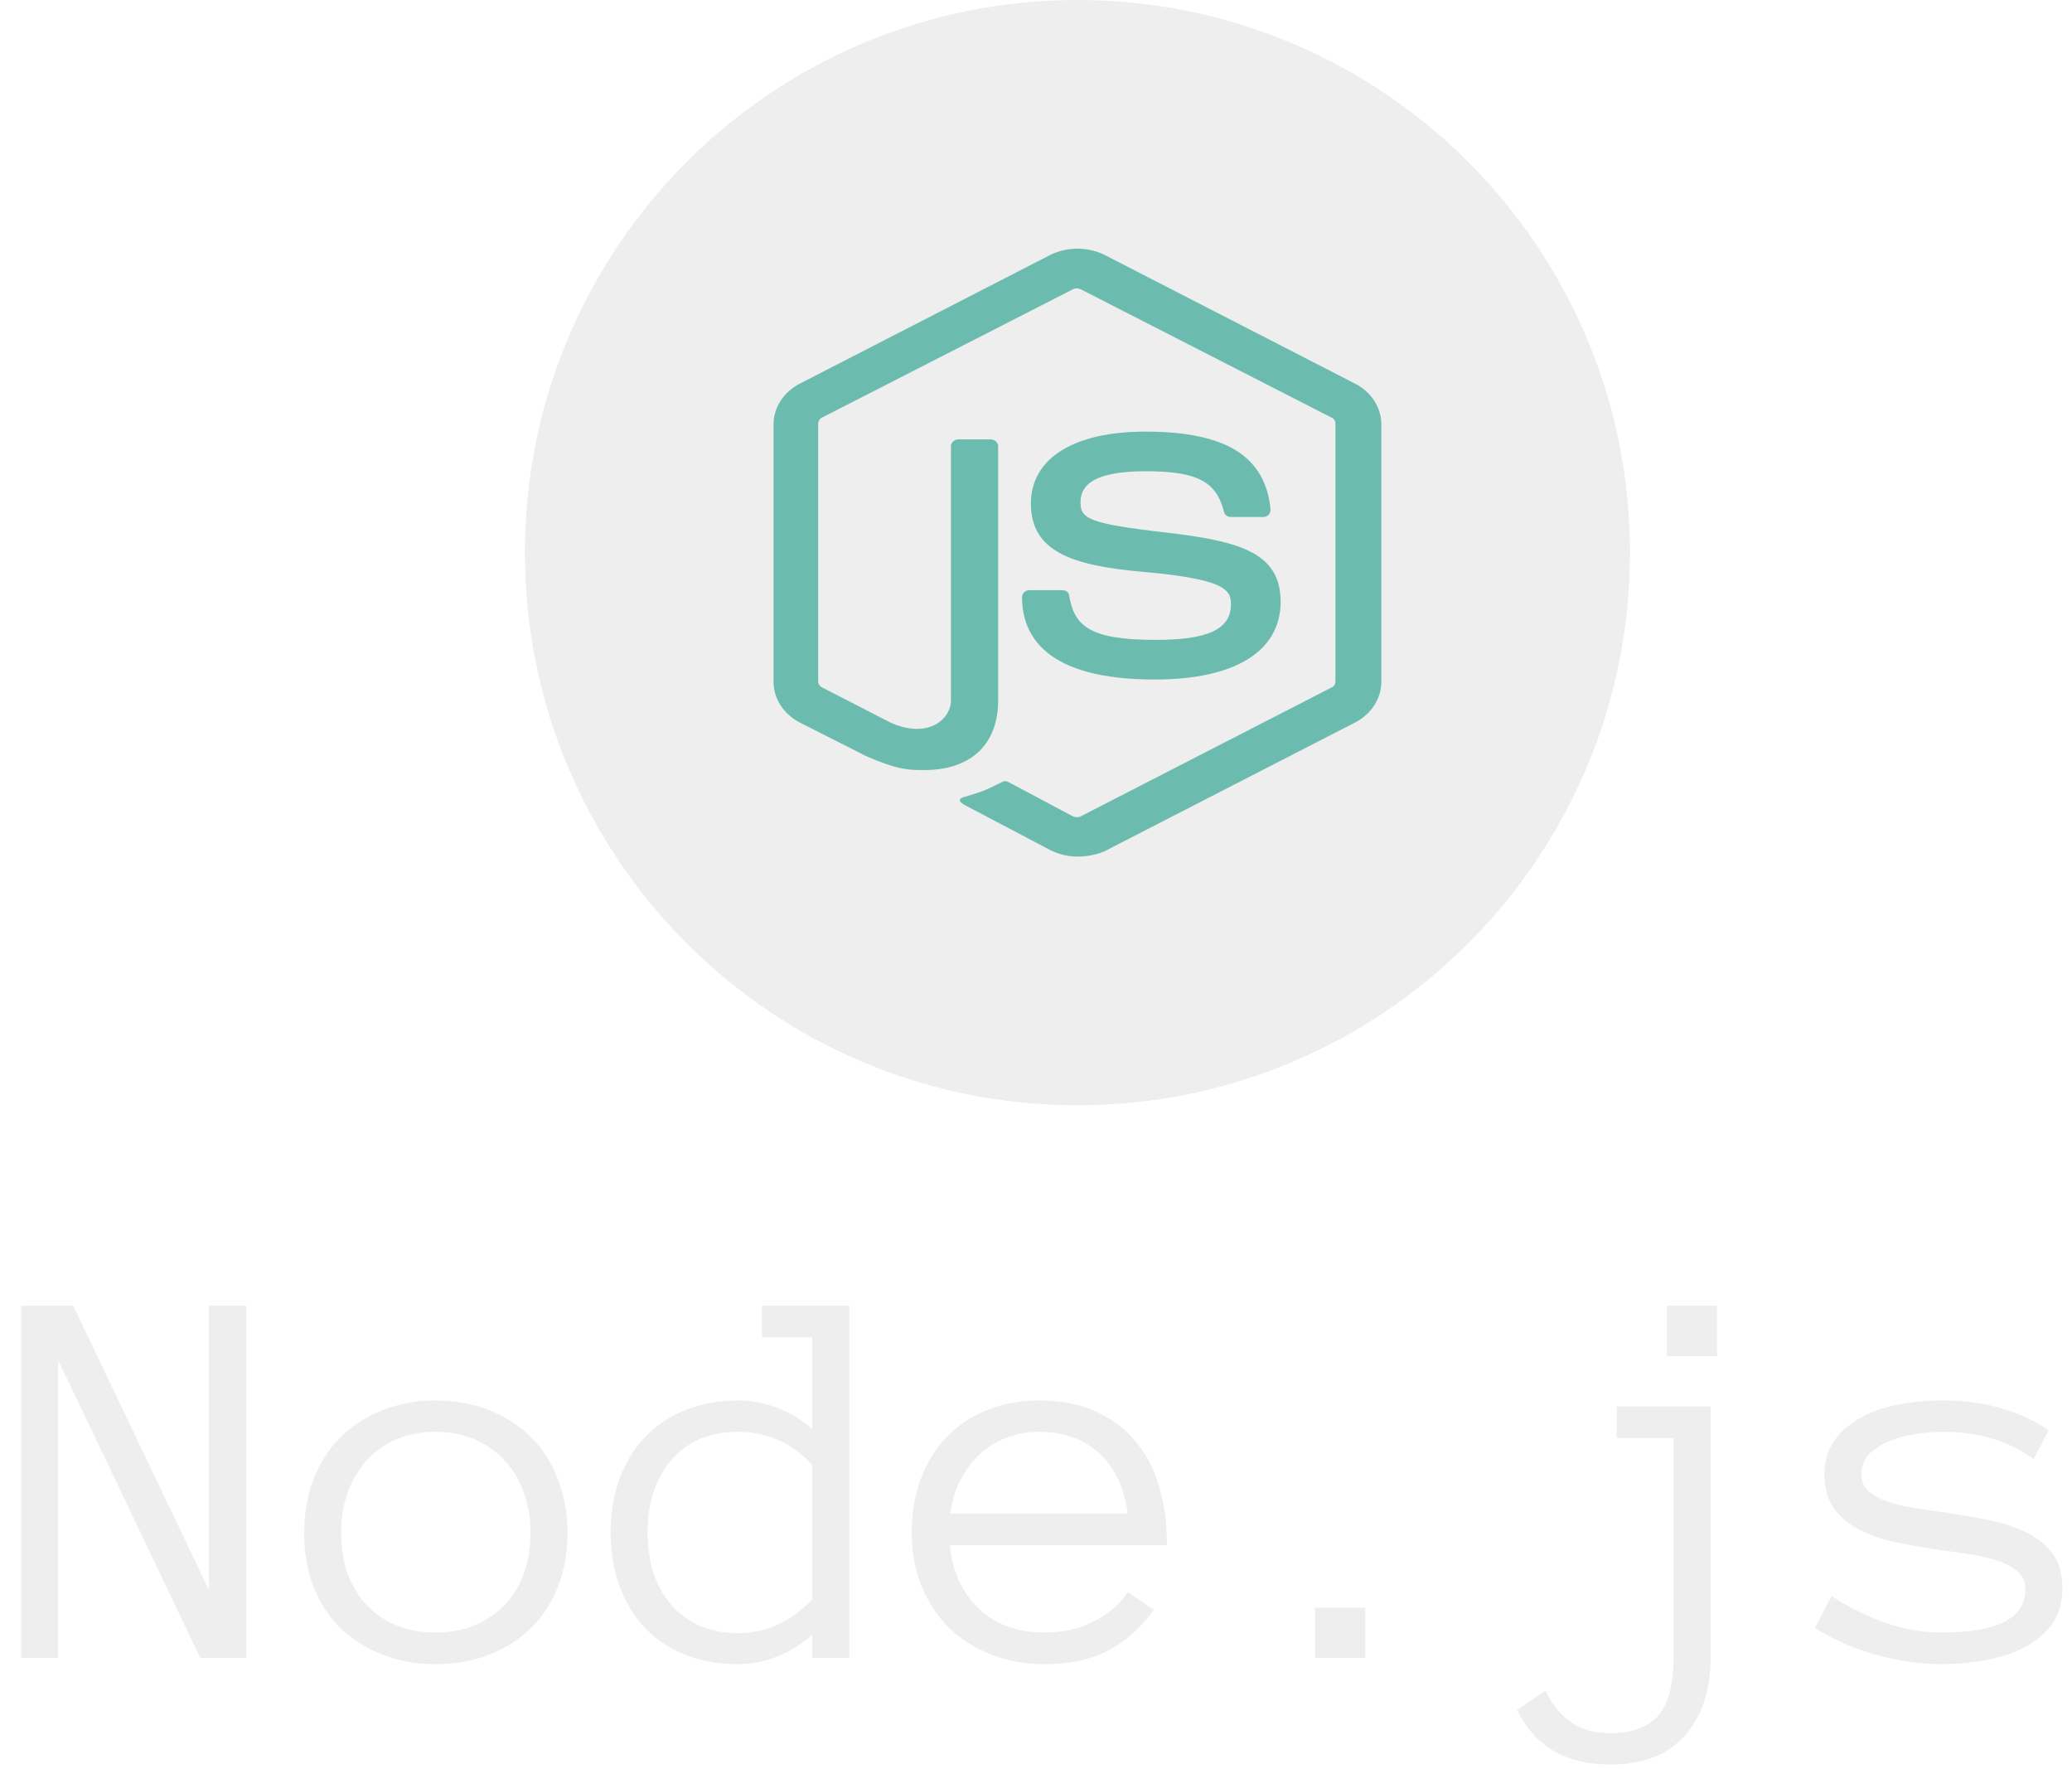
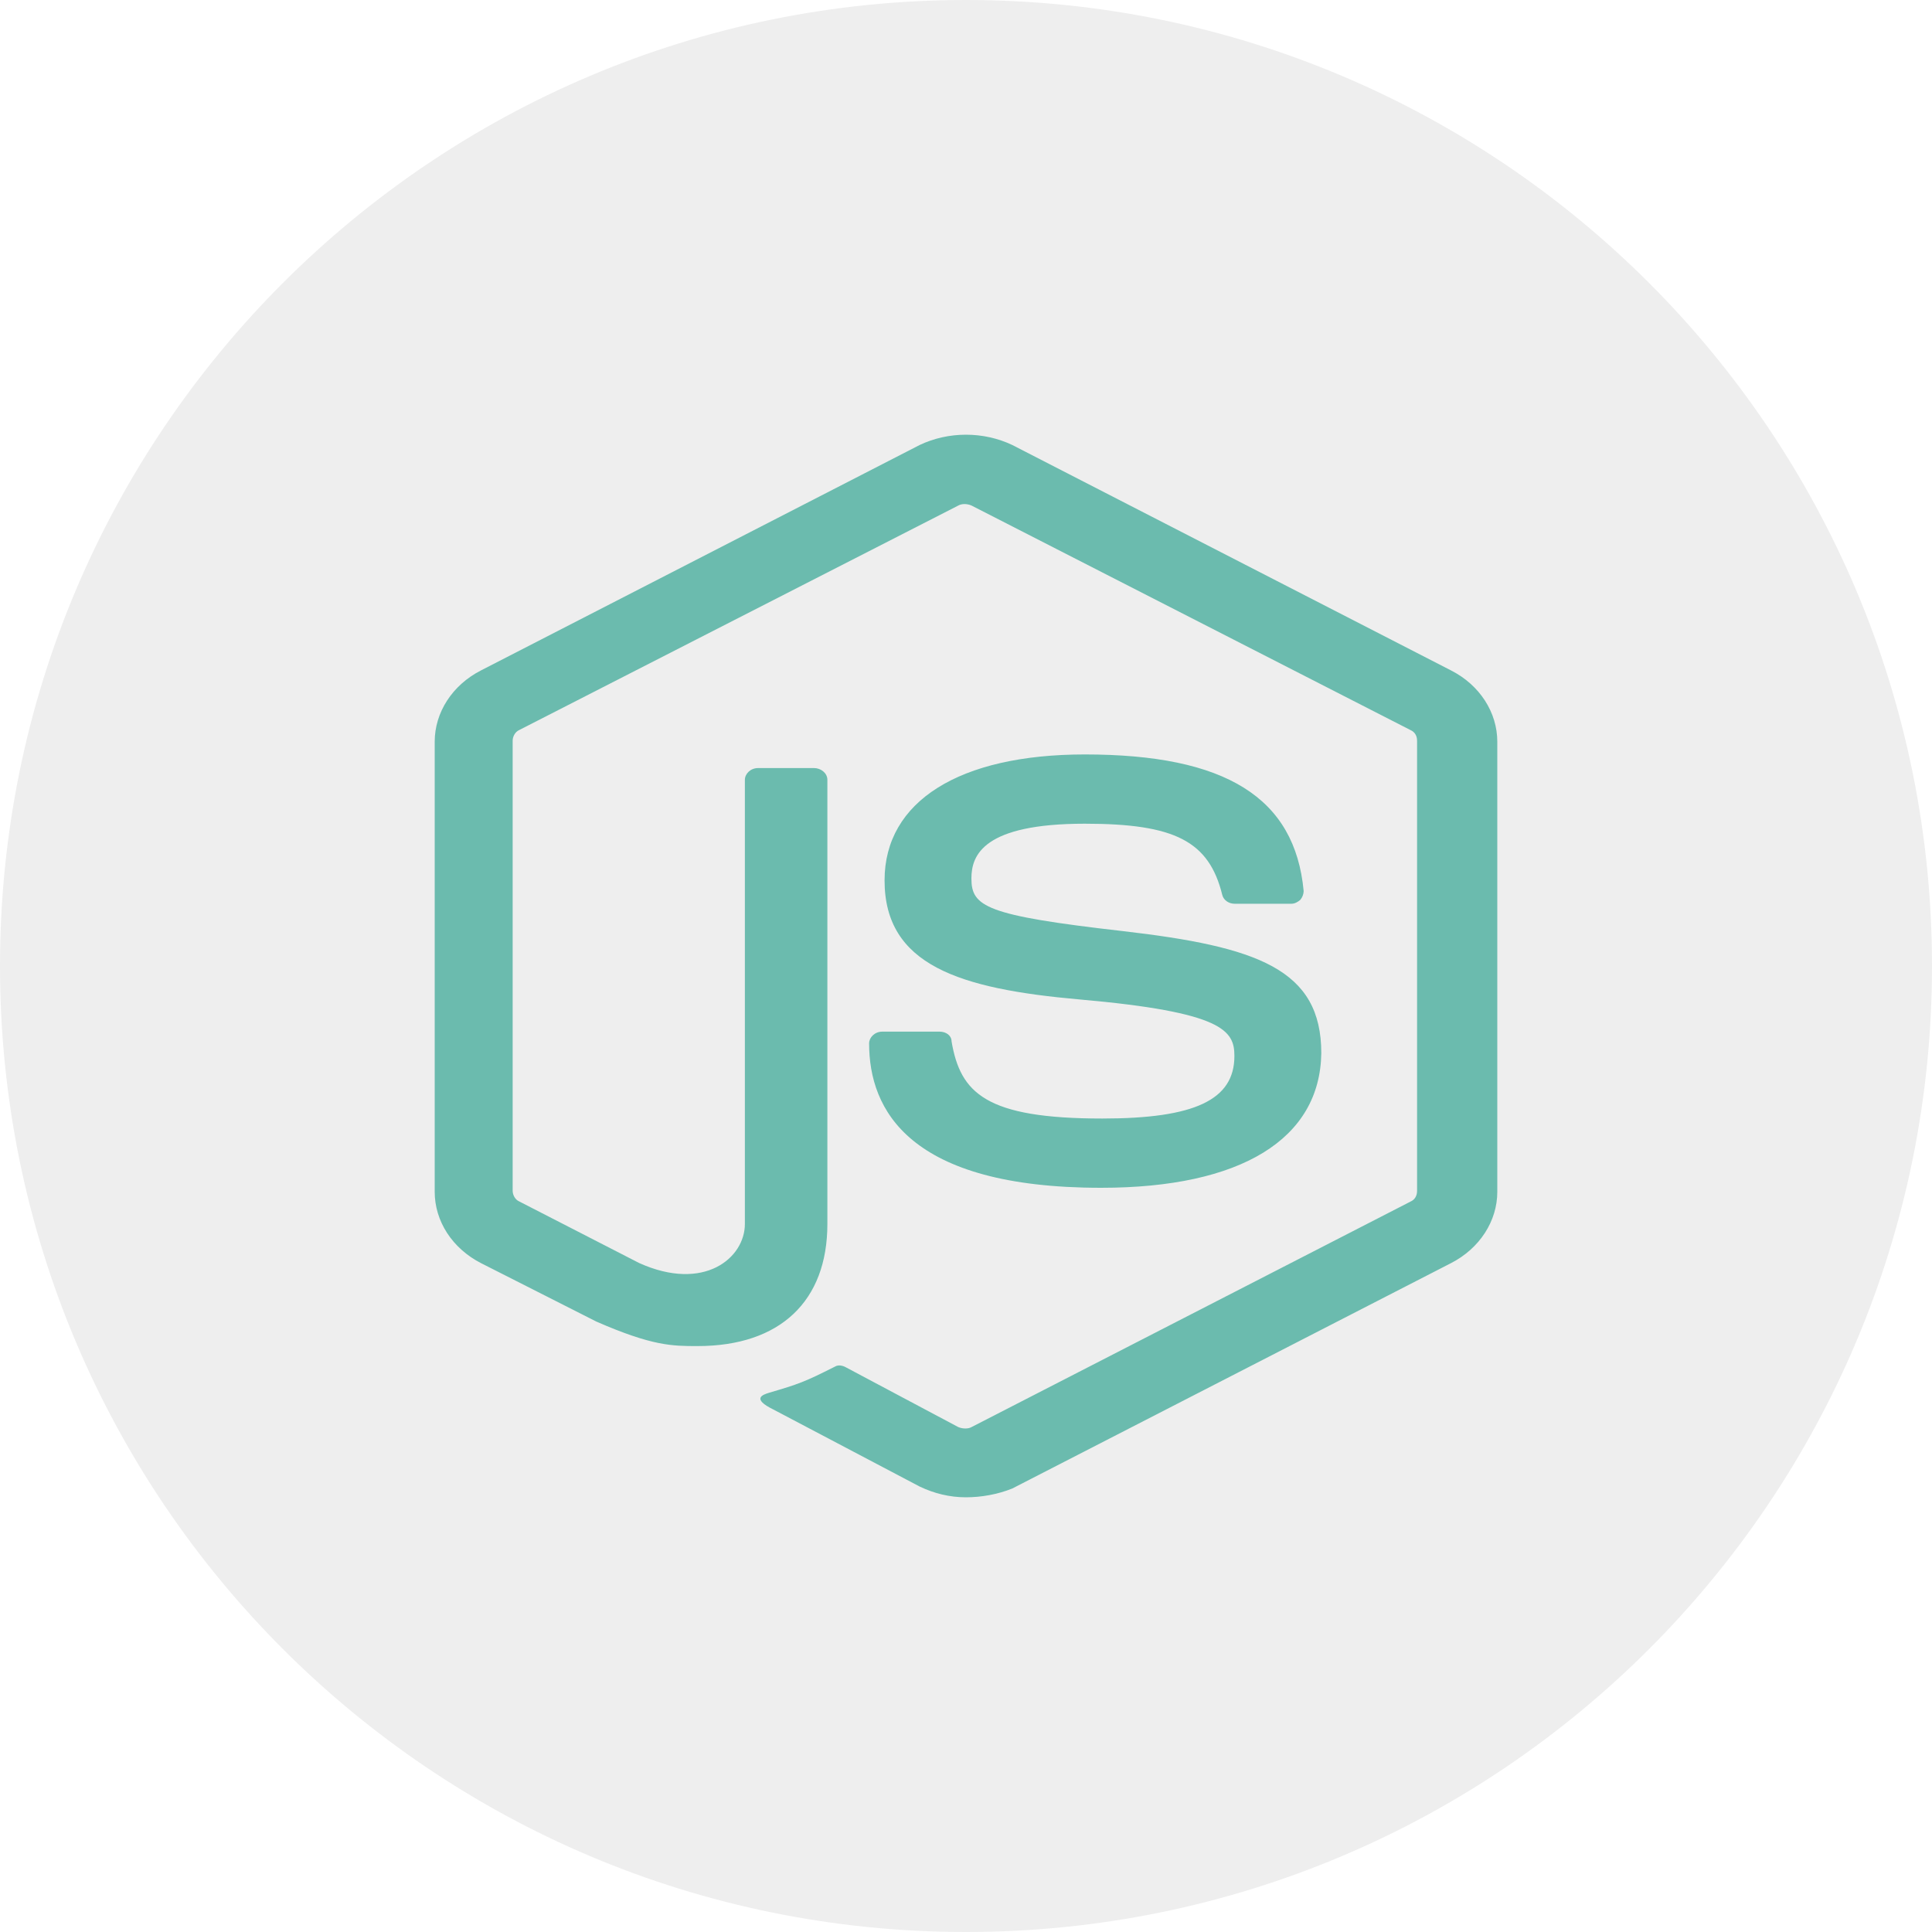
- <svg xmlns="http://www.w3.org/2000/svg" width="75" height="64" viewBox="0 0 75 64" fill="none">
-   <circle cx="39" cy="20" r="20" fill="#EEEEEE" />
-   <path d="M8.91 60H7.25L2.104 49.219V60H0.766V47.256H2.65L7.562 57.539V47.256H8.91V60ZM20.541 55.478C20.541 56.188 20.427 56.833 20.199 57.412C19.978 57.992 19.656 58.49 19.232 58.906C18.816 59.316 18.314 59.639 17.729 59.873C17.143 60.107 16.488 60.225 15.766 60.225C15.056 60.225 14.408 60.107 13.822 59.873C13.236 59.639 12.732 59.316 12.309 58.906C11.892 58.49 11.57 57.992 11.342 57.412C11.12 56.833 11.01 56.188 11.01 55.478C11.01 54.788 11.12 54.147 11.342 53.555C11.57 52.956 11.892 52.448 12.309 52.031C12.732 51.608 13.236 51.279 13.822 51.045C14.408 50.804 15.056 50.684 15.766 50.684C16.488 50.684 17.143 50.804 17.729 51.045C18.314 51.279 18.816 51.608 19.232 52.031C19.656 52.448 19.978 52.956 20.199 53.555C20.427 54.147 20.541 54.788 20.541 55.478ZM19.203 55.478C19.203 54.958 19.125 54.479 18.969 54.043C18.819 53.6 18.594 53.213 18.295 52.881C17.995 52.549 17.631 52.288 17.201 52.1C16.778 51.911 16.299 51.816 15.766 51.816C15.232 51.816 14.75 51.911 14.32 52.1C13.897 52.288 13.539 52.549 13.246 52.881C12.953 53.213 12.729 53.6 12.572 54.043C12.422 54.479 12.348 54.958 12.348 55.478C12.348 55.999 12.422 56.481 12.572 56.924C12.729 57.36 12.953 57.738 13.246 58.057C13.539 58.376 13.897 58.626 14.32 58.809C14.75 58.991 15.232 59.082 15.766 59.082C16.299 59.082 16.778 58.991 17.201 58.809C17.631 58.626 17.995 58.376 18.295 58.057C18.594 57.738 18.819 57.36 18.969 56.924C19.125 56.481 19.203 55.999 19.203 55.478ZM30.746 60H29.398V59.16C29.014 59.505 28.591 59.769 28.129 59.951C27.673 60.133 27.204 60.225 26.723 60.225C26 60.225 25.352 60.107 24.779 59.873C24.206 59.639 23.721 59.313 23.324 58.897C22.934 58.473 22.631 57.969 22.416 57.383C22.208 56.797 22.104 56.156 22.104 55.459C22.104 54.769 22.208 54.131 22.416 53.545C22.631 52.953 22.934 52.448 23.324 52.031C23.721 51.608 24.206 51.279 24.779 51.045C25.352 50.804 26 50.684 26.723 50.684C27.204 50.684 27.673 50.772 28.129 50.947C28.591 51.117 29.014 51.374 29.398 51.719V48.398H27.582V47.256H30.746V60ZM29.398 53.018C29.014 52.594 28.594 52.288 28.139 52.1C27.689 51.911 27.211 51.816 26.703 51.816C26.169 51.816 25.697 51.911 25.287 52.1C24.884 52.288 24.545 52.546 24.271 52.871C23.998 53.197 23.79 53.581 23.646 54.023C23.51 54.46 23.441 54.938 23.441 55.459C23.441 55.98 23.51 56.462 23.646 56.904C23.79 57.34 23.998 57.721 24.271 58.047C24.545 58.372 24.884 58.63 25.287 58.818C25.697 59.007 26.169 59.102 26.703 59.102C27.732 59.102 28.63 58.695 29.398 57.881V53.018ZM34.379 55.918C34.477 56.882 34.828 57.65 35.434 58.223C36.039 58.796 36.827 59.082 37.797 59.082C38.48 59.082 39.089 58.942 39.623 58.662C40.157 58.382 40.557 58.034 40.824 57.617L41.762 58.262C41.306 58.9 40.762 59.388 40.131 59.727C39.499 60.059 38.721 60.225 37.797 60.225C37.094 60.225 36.449 60.107 35.863 59.873C35.277 59.639 34.77 59.313 34.34 58.897C33.917 58.473 33.588 57.972 33.353 57.393C33.119 56.813 33.002 56.169 33.002 55.459C33.002 54.769 33.106 54.134 33.315 53.555C33.529 52.969 33.835 52.464 34.232 52.041C34.636 51.611 35.124 51.279 35.697 51.045C36.27 50.804 36.911 50.684 37.621 50.684C38.396 50.684 39.073 50.814 39.652 51.074C40.232 51.335 40.714 51.696 41.098 52.158C41.488 52.614 41.775 53.161 41.957 53.799C42.146 54.437 42.24 55.143 42.24 55.918H34.379ZM40.824 54.775C40.675 53.779 40.313 53.037 39.74 52.549C39.167 52.06 38.461 51.816 37.621 51.816C37.191 51.816 36.794 51.888 36.43 52.031C36.065 52.168 35.743 52.367 35.463 52.627C35.183 52.887 34.949 53.203 34.76 53.574C34.571 53.939 34.45 54.339 34.398 54.775H40.824ZM49.418 60H47.602V58.184H49.418V60ZM62.152 49.082H60.336V47.256H62.152V49.082ZM58.275 63.857C56.674 63.857 55.554 63.2 54.916 61.885L55.941 61.182C56.176 61.676 56.482 62.057 56.859 62.324C57.243 62.591 57.715 62.725 58.275 62.725C58.718 62.725 59.089 62.66 59.389 62.529C59.688 62.406 59.922 62.227 60.092 61.992C60.268 61.758 60.391 61.475 60.463 61.143C60.541 60.81 60.58 60.43 60.58 60V52.041H58.52V50.898H61.918V60C61.918 61.172 61.609 62.106 60.99 62.803C60.378 63.506 59.473 63.857 58.275 63.857ZM74.652 57.48C74.652 58.014 74.519 58.457 74.252 58.809C73.985 59.16 73.64 59.44 73.217 59.648C72.8 59.857 72.331 60.003 71.811 60.088C71.296 60.179 70.792 60.225 70.297 60.225C69.47 60.225 68.647 60.104 67.826 59.863C67.006 59.622 66.296 59.307 65.697 58.916L66.293 57.764C66.963 58.187 67.624 58.512 68.275 58.74C68.926 58.968 69.6 59.082 70.297 59.082C72.309 59.082 73.314 58.561 73.314 57.52C73.314 57.266 73.23 57.06 73.061 56.904C72.898 56.742 72.676 56.611 72.397 56.514C72.117 56.41 71.794 56.328 71.43 56.27C71.072 56.211 70.694 56.156 70.297 56.103C69.789 56.032 69.284 55.947 68.783 55.85C68.282 55.752 67.823 55.605 67.406 55.41C66.996 55.215 66.664 54.954 66.41 54.629C66.163 54.303 66.039 53.874 66.039 53.34C66.039 52.884 66.153 52.49 66.381 52.158C66.615 51.826 66.924 51.55 67.309 51.328C67.699 51.107 68.155 50.944 68.676 50.84C69.197 50.736 69.737 50.684 70.297 50.684C71.098 50.684 71.814 50.778 72.445 50.967C73.077 51.149 73.647 51.413 74.154 51.758L73.617 52.803C73.096 52.438 72.569 52.184 72.035 52.041C71.501 51.891 70.922 51.816 70.297 51.816C70.017 51.816 69.704 51.842 69.359 51.895C69.021 51.94 68.705 52.025 68.412 52.148C68.119 52.266 67.872 52.422 67.67 52.617C67.475 52.806 67.377 53.047 67.377 53.34C67.377 53.594 67.458 53.799 67.621 53.955C67.79 54.105 68.015 54.232 68.295 54.336C68.575 54.434 68.894 54.512 69.252 54.57C69.617 54.629 69.997 54.684 70.394 54.736C70.889 54.808 71.387 54.893 71.889 54.99C72.397 55.088 72.856 55.231 73.266 55.42C73.682 55.609 74.018 55.866 74.272 56.191C74.525 56.517 74.652 56.947 74.652 57.48Z" fill="#EEEEEE" />
-   <path d="M38.998 31C38.657 31 38.338 30.919 38.04 30.777L35.011 29.182C34.558 28.959 34.785 28.877 34.922 28.836C35.538 28.654 35.652 28.615 36.289 28.293C36.358 28.252 36.449 28.271 36.519 28.312L38.84 29.546C38.932 29.585 39.047 29.585 39.115 29.546L48.202 24.878C48.294 24.838 48.339 24.756 48.339 24.655V15.337C48.339 15.236 48.294 15.155 48.202 15.115L39.115 10.467C39.024 10.426 38.91 10.426 38.84 10.467L29.751 15.114C29.66 15.154 29.614 15.256 29.614 15.335V24.653C29.614 24.733 29.66 24.836 29.751 24.875L32.234 26.15C33.577 26.754 34.422 26.046 34.422 25.34V16.145C34.422 16.024 34.535 15.902 34.695 15.902H35.857C35.991 15.902 36.13 16.003 36.13 16.145V25.341C36.13 26.938 35.152 27.869 33.443 27.869C32.919 27.869 32.51 27.869 31.347 27.362L28.957 26.151C28.666 26.001 28.424 25.786 28.256 25.527C28.088 25.267 28 24.974 28 24.675V15.356C28 14.751 28.364 14.184 28.957 13.881L38.041 9.213C38.336 9.073 38.665 9 38.999 9C39.334 9 39.663 9.073 39.958 9.213L49.043 13.881C49.638 14.183 50 14.751 50 15.356V24.675C50 25.28 49.636 25.846 49.043 26.151L39.958 30.818C39.659 30.939 39.317 31 38.998 31ZM41.799 24.592C37.814 24.592 36.994 22.975 36.994 21.602C36.994 21.481 37.108 21.359 37.267 21.359H38.452C38.588 21.359 38.701 21.439 38.701 21.561C38.884 22.631 39.407 23.158 41.823 23.158C43.735 23.158 44.557 22.772 44.557 21.863C44.557 21.338 44.327 20.954 41.345 20.692C38.863 20.472 37.315 19.984 37.315 18.227C37.315 16.59 38.863 15.62 41.46 15.62C44.374 15.62 45.81 16.511 45.991 18.449C45.989 18.514 45.965 18.578 45.921 18.631C45.875 18.671 45.808 18.711 45.74 18.711H44.557C44.498 18.71 44.442 18.692 44.397 18.659C44.351 18.626 44.319 18.581 44.306 18.53C44.032 17.416 43.326 17.054 41.46 17.054C39.363 17.054 39.112 17.701 39.112 18.186C39.112 18.771 39.407 18.953 42.234 19.276C45.035 19.599 46.356 20.064 46.356 21.804C46.331 23.583 44.693 24.592 41.799 24.592Z" fill="#6BBBAE" />
+ <svg xmlns="http://www.w3.org/2000/svg" width="40" height="40" viewBox="0 0 40 40" fill="none">
+   <circle cx="20" cy="20" r="20" fill="#EEEEEE" />
+   <path d="M19.998 31C19.657 31 19.338 30.919 19.04 30.777L16.011 29.182C15.558 28.959 15.785 28.877 15.922 28.836C16.538 28.654 16.652 28.615 17.289 28.293C17.358 28.252 17.449 28.271 17.519 28.312L19.84 29.546C19.932 29.585 20.047 29.585 20.115 29.546L29.202 24.878C29.294 24.838 29.339 24.756 29.339 24.655V15.337C29.339 15.236 29.294 15.155 29.202 15.115L20.115 10.467C20.024 10.426 19.91 10.426 19.84 10.467L10.751 15.114C10.66 15.154 10.614 15.256 10.614 15.335V24.653C10.614 24.733 10.66 24.836 10.751 24.875L13.234 26.15C14.577 26.754 15.422 26.046 15.422 25.34V16.145C15.422 16.024 15.535 15.902 15.695 15.902H16.857C16.991 15.902 17.13 16.003 17.13 16.145V25.341C17.13 26.938 16.152 27.869 14.443 27.869C13.919 27.869 13.509 27.869 12.347 27.362L9.957 26.151C9.666 26.001 9.424 25.786 9.256 25.527C9.088 25.267 9 24.974 9 24.675V15.356C9 14.751 9.364 14.184 9.957 13.881L19.041 9.213C19.336 9.073 19.665 9 19.999 9C20.334 9 20.663 9.073 20.958 9.213L30.043 13.881C30.637 14.183 31 14.751 31 15.356V24.675C31 25.28 30.636 25.846 30.043 26.151L20.958 30.818C20.659 30.939 20.317 31 19.998 31ZM22.799 24.592C18.814 24.592 17.994 22.975 17.994 21.602C17.994 21.481 18.108 21.359 18.267 21.359H19.452C19.588 21.359 19.701 21.439 19.701 21.561C19.884 22.631 20.407 23.158 22.823 23.158C24.735 23.158 25.557 22.772 25.557 21.863C25.557 21.338 25.327 20.954 22.345 20.692C19.863 20.472 18.314 19.984 18.314 18.227C18.314 16.59 19.863 15.62 22.46 15.62C25.374 15.62 26.81 16.511 26.991 18.449C26.989 18.514 26.965 18.578 26.921 18.631C26.875 18.671 26.808 18.711 26.74 18.711H25.557C25.498 18.71 25.442 18.692 25.396 18.659C25.351 18.626 25.319 18.581 25.306 18.53C25.032 17.416 24.326 17.054 22.46 17.054C20.363 17.054 20.112 17.701 20.112 18.186C20.112 18.771 20.407 18.953 23.234 19.276C26.035 19.599 27.356 20.064 27.356 21.804C27.331 23.583 25.693 24.592 22.799 24.592Z" fill="#6BBBAE" />
</svg>
